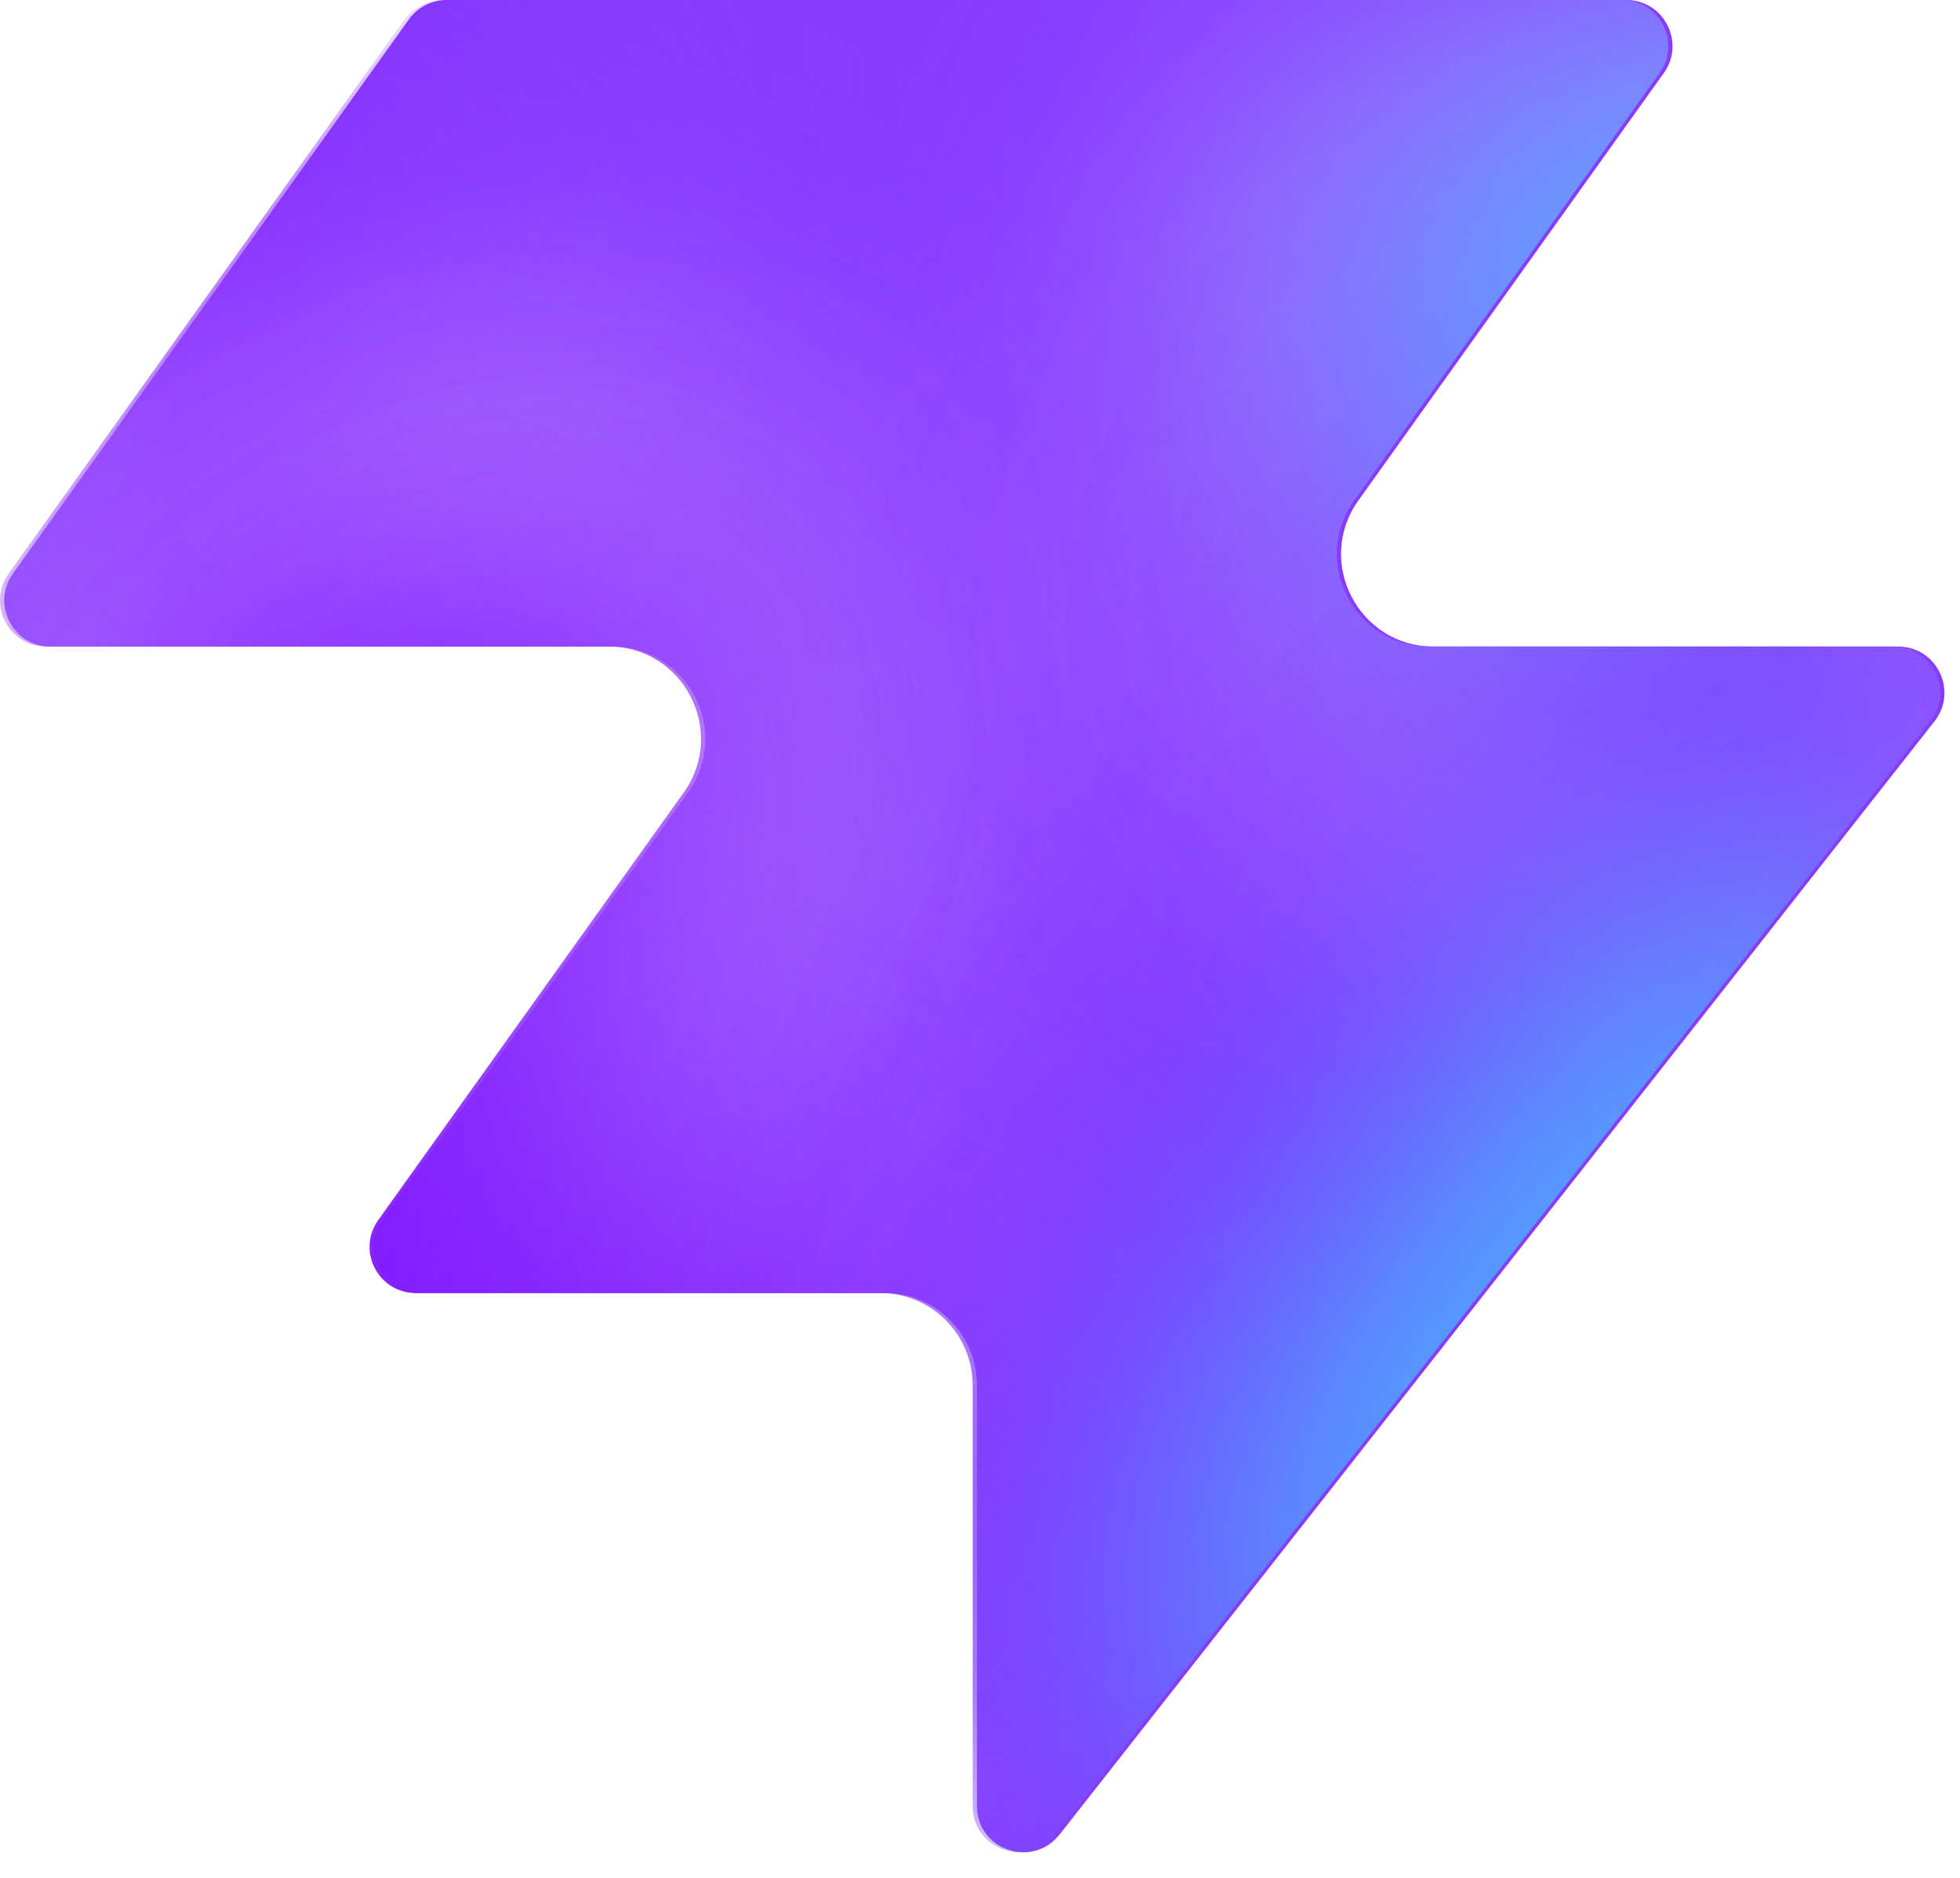
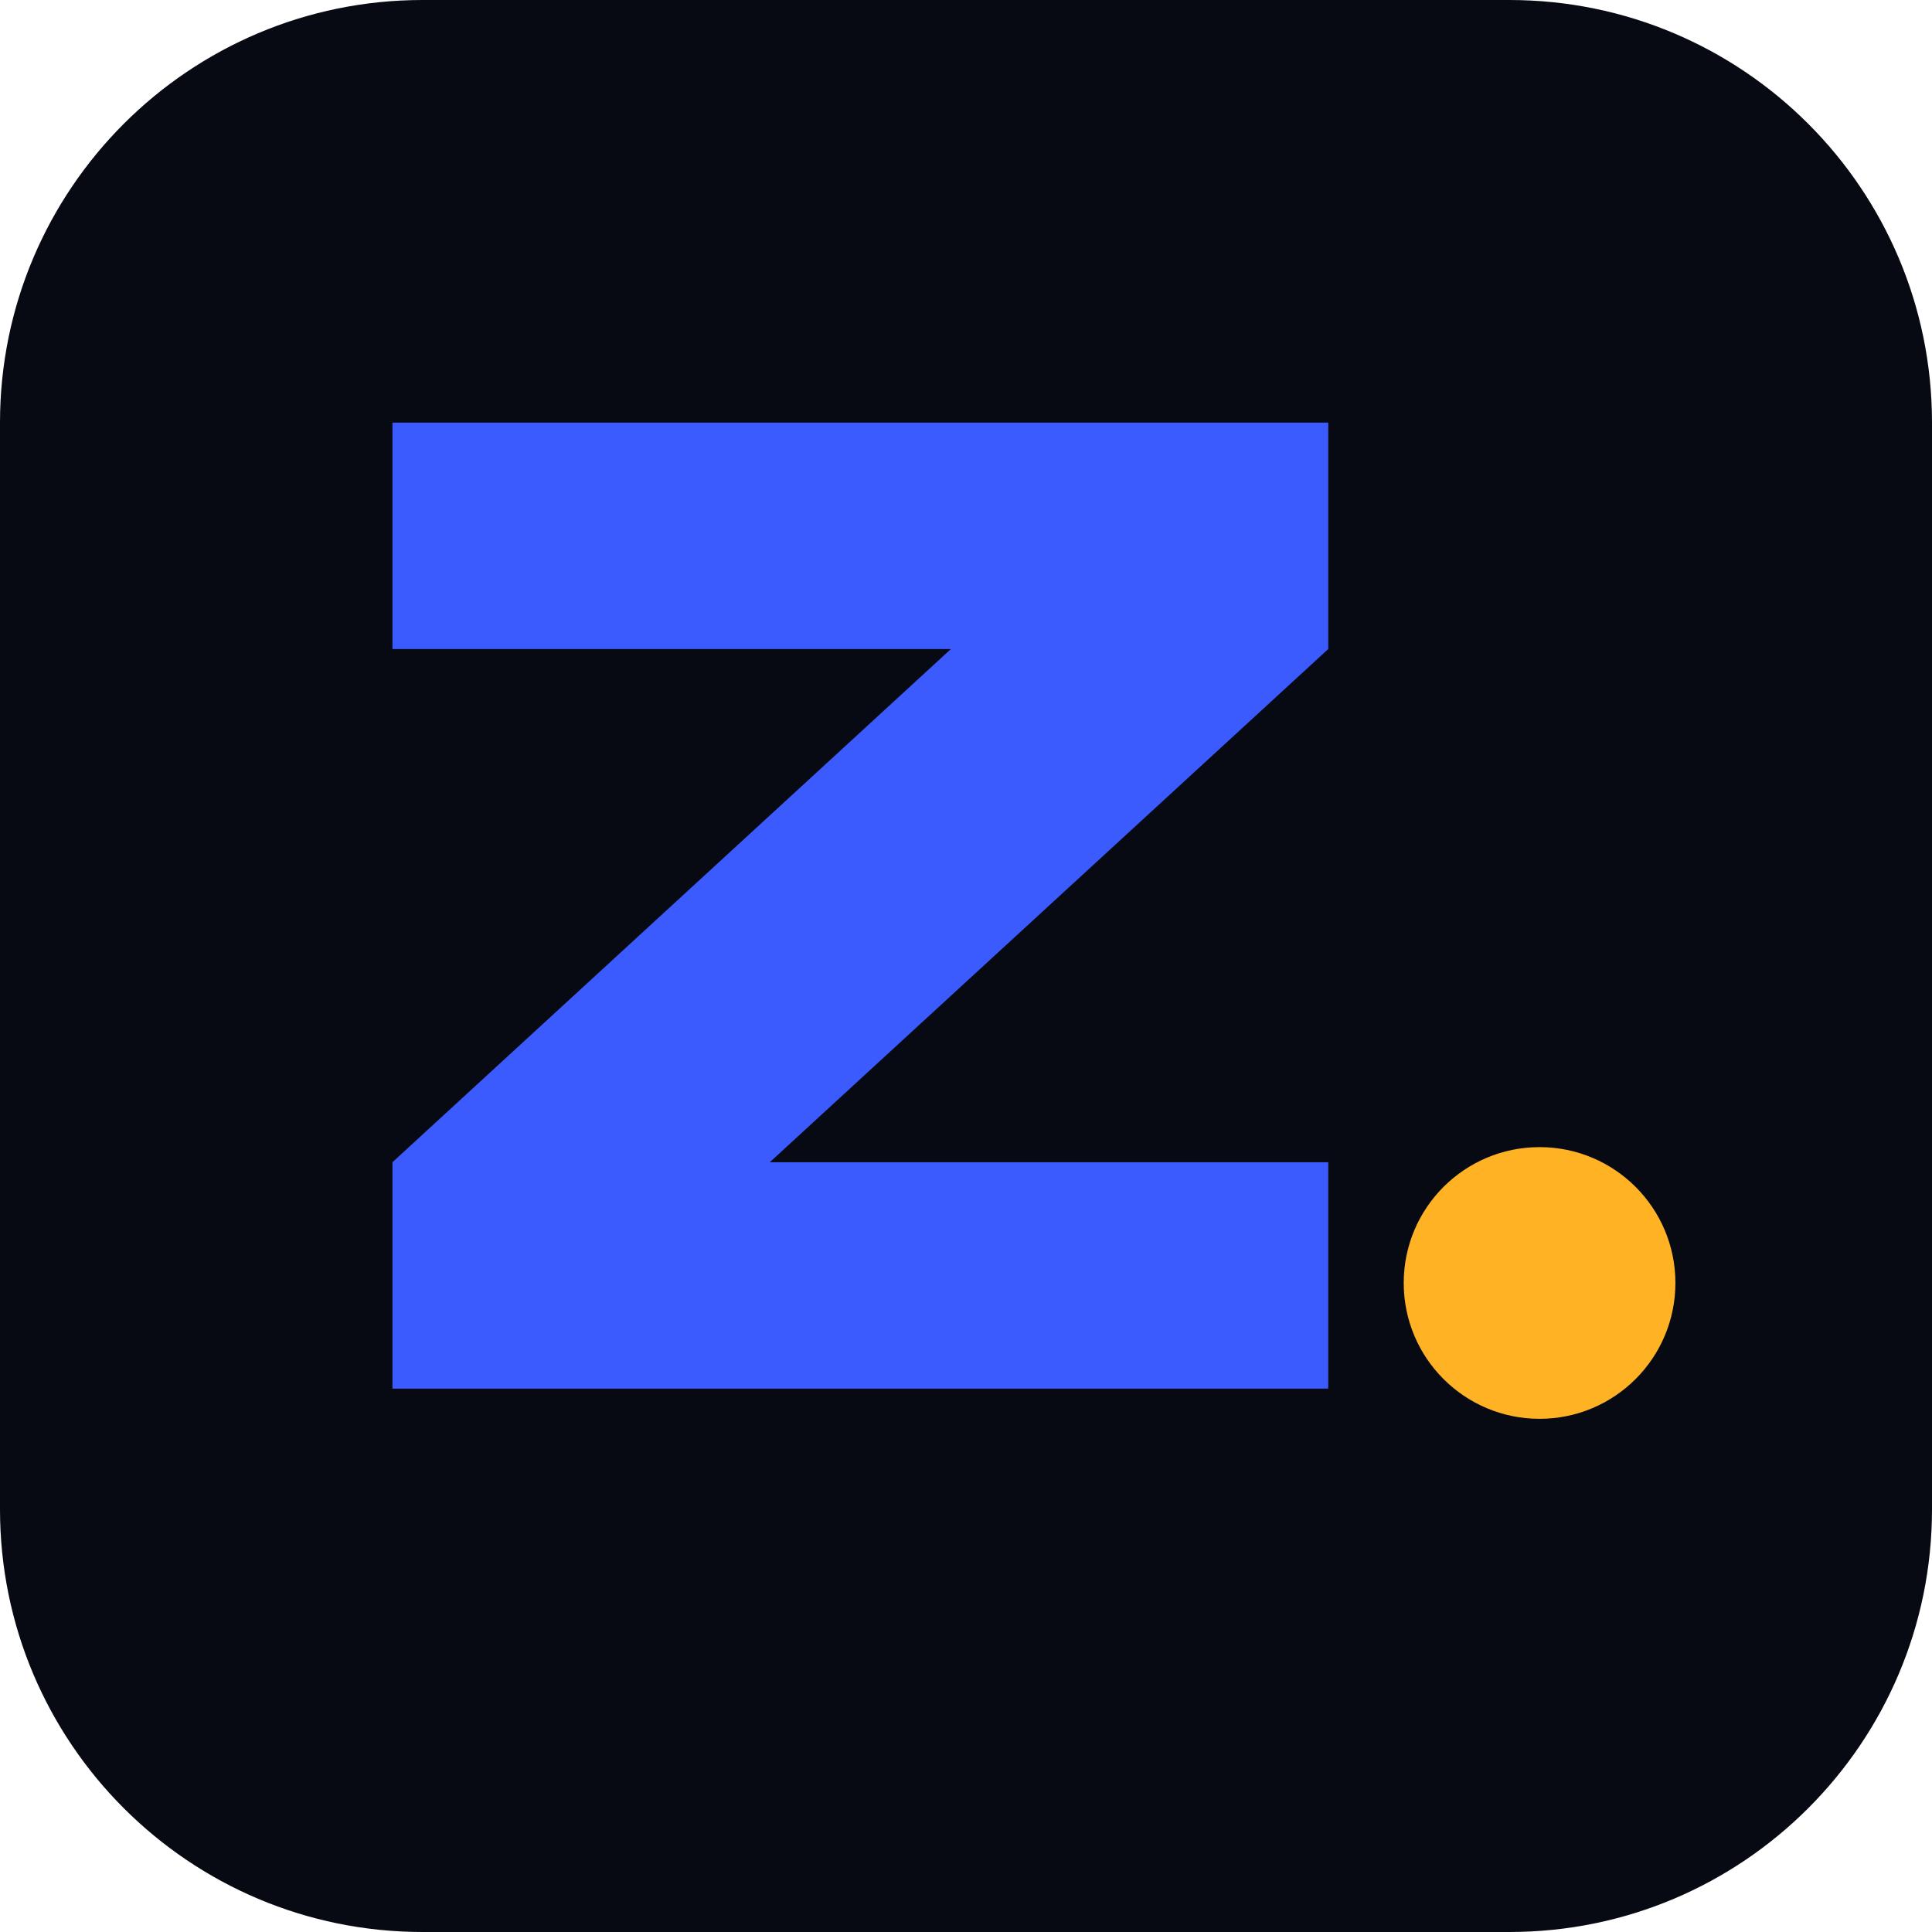
- <svg xmlns="http://www.w3.org/2000/svg" width="48" height="46" fill="none" viewBox="0 0 48 46">
-   <path fill="#863bff" d="M25.946 44.938c-.664.845-2.021.375-2.021-.698V33.937a2.26 2.26 0 0 0-2.262-2.262H10.287c-.92 0-1.456-1.04-.92-1.788l7.48-10.471c1.07-1.497 0-3.578-1.842-3.578H1.237c-.92 0-1.456-1.04-.92-1.788L10.013.474c.214-.297.556-.474.92-.474h28.894c.92 0 1.456 1.04.92 1.788l-7.48 10.471c-1.07 1.498 0 3.579 1.842 3.579h11.377c.943 0 1.473 1.088.89 1.83L25.947 44.94z" style="fill:#863bff;fill:color(display-p3 .525 .23 1);fill-opacity:1" />
-   <mask id="a" width="48" height="46" x="0" y="0" maskUnits="userSpaceOnUse" style="mask-type:alpha">
-     <path fill="#000" d="M25.842 44.938c-.664.844-2.021.375-2.021-.698V33.937a2.26 2.26 0 0 0-2.262-2.262H10.183c-.92 0-1.456-1.04-.92-1.788l7.48-10.471c1.07-1.498 0-3.579-1.842-3.579H1.133c-.92 0-1.456-1.04-.92-1.787L9.91.473c.214-.297.556-.474.92-.474h28.894c.92 0 1.456 1.04.92 1.788l-7.48 10.471c-1.07 1.498 0 3.578 1.842 3.578h11.377c.943 0 1.473 1.088.89 1.832L25.843 44.94z" style="fill:#000;fill-opacity:1" />
-   </mask>
-   <g mask="url(#a)">
-     <g filter="url(#b)">
-       <ellipse cx="5.508" cy="14.704" fill="#ede6ff" rx="5.508" ry="14.704" style="fill:#ede6ff;fill:color(display-p3 .927 .903 1);fill-opacity:1" transform="matrix(.00324 1 1 -.00324 -4.47 31.516)" />
-     </g>
-     <g filter="url(#c)">
-       <ellipse cx="10.399" cy="29.851" fill="#ede6ff" rx="10.399" ry="29.851" style="fill:#ede6ff;fill:color(display-p3 .927 .903 1);fill-opacity:1" transform="matrix(.00324 1 1 -.00324 -39.328 7.883)" />
-     </g>
-     <g filter="url(#d)">
-       <ellipse cx="5.508" cy="30.487" fill="#7e14ff" rx="5.508" ry="30.487" style="fill:#7e14ff;fill:color(display-p3 .492 .077 1);fill-opacity:1" transform="rotate(89.814 -25.913 -14.639)scale(1 -1)" />
-     </g>
-     <g filter="url(#e)">
-       <ellipse cx="5.508" cy="30.599" fill="#7e14ff" rx="5.508" ry="30.599" style="fill:#7e14ff;fill:color(display-p3 .492 .077 1);fill-opacity:1" transform="rotate(89.814 -32.644 -3.334)scale(1 -1)" />
-     </g>
-     <g filter="url(#f)">
-       <ellipse cx="5.508" cy="30.599" fill="#7e14ff" rx="5.508" ry="30.599" style="fill:#7e14ff;fill:color(display-p3 .492 .077 1);fill-opacity:1" transform="matrix(.00324 1 1 -.00324 -34.34 30.47)" />
-     </g>
-     <g filter="url(#g)">
-       <ellipse cx="14.072" cy="22.078" fill="#ede6ff" rx="14.072" ry="22.078" style="fill:#ede6ff;fill:color(display-p3 .927 .903 1);fill-opacity:1" transform="rotate(93.35 24.506 48.493)scale(-1 1)" />
-     </g>
-     <g filter="url(#h)">
-       <ellipse cx="3.47" cy="21.501" fill="#7e14ff" rx="3.47" ry="21.501" style="fill:#7e14ff;fill:color(display-p3 .492 .077 1);fill-opacity:1" transform="rotate(89.009 28.708 47.59)scale(-1 1)" />
-     </g>
-     <g filter="url(#i)">
-       <ellipse cx="3.47" cy="21.501" fill="#7e14ff" rx="3.47" ry="21.501" style="fill:#7e14ff;fill:color(display-p3 .492 .077 1);fill-opacity:1" transform="rotate(89.009 28.708 47.59)scale(-1 1)" />
-     </g>
-     <g filter="url(#j)">
-       <ellipse cx=".387" cy="8.972" fill="#7e14ff" rx="4.407" ry="29.108" style="fill:#7e14ff;fill:color(display-p3 .492 .077 1);fill-opacity:1" transform="rotate(39.51 .387 8.972)" />
-     </g>
-     <g filter="url(#k)">
-       <ellipse cx="47.523" cy="-6.092" fill="#7e14ff" rx="4.407" ry="29.108" style="fill:#7e14ff;fill:color(display-p3 .492 .077 1);fill-opacity:1" transform="rotate(37.892 47.523 -6.092)" />
-     </g>
-     <g filter="url(#l)">
-       <ellipse cx="41.412" cy="6.333" fill="#47bfff" rx="5.971" ry="9.665" style="fill:#47bfff;fill:color(display-p3 .28 .748 1);fill-opacity:1" transform="rotate(37.892 41.412 6.333)" />
-     </g>
-     <g filter="url(#m)">
-       <ellipse cx="-1.879" cy="38.332" fill="#7e14ff" rx="4.407" ry="29.108" style="fill:#7e14ff;fill:color(display-p3 .492 .077 1);fill-opacity:1" transform="rotate(37.892 -1.88 38.332)" />
-     </g>
-     <g filter="url(#n)">
-       <ellipse cx="-1.879" cy="38.332" fill="#7e14ff" rx="4.407" ry="29.108" style="fill:#7e14ff;fill:color(display-p3 .492 .077 1);fill-opacity:1" transform="rotate(37.892 -1.88 38.332)" />
-     </g>
-     <g filter="url(#o)">
-       <ellipse cx="35.651" cy="29.907" fill="#7e14ff" rx="4.407" ry="29.108" style="fill:#7e14ff;fill:color(display-p3 .492 .077 1);fill-opacity:1" transform="rotate(37.892 35.651 29.907)" />
-     </g>
-     <g filter="url(#p)">
-       <ellipse cx="38.418" cy="32.4" fill="#47bfff" rx="5.971" ry="15.297" style="fill:#47bfff;fill:color(display-p3 .28 .748 1);fill-opacity:1" transform="rotate(37.892 38.418 32.4)" />
-     </g>
-   </g>
-   <defs>
-     <filter id="b" width="60.045" height="41.654" x="-19.77" y="16.149" color-interpolation-filters="sRGB" filterUnits="userSpaceOnUse">
-       <feFlood flood-opacity="0" result="BackgroundImageFix" />
-       <feBlend in="SourceGraphic" in2="BackgroundImageFix" result="shape" />
-       <feGaussianBlur result="effect1_foregroundBlur_2002_17158" stdDeviation="7.659" />
-     </filter>
-     <filter id="c" width="90.34" height="51.437" x="-54.613" y="-7.533" color-interpolation-filters="sRGB" filterUnits="userSpaceOnUse">
-       <feFlood flood-opacity="0" result="BackgroundImageFix" />
-       <feBlend in="SourceGraphic" in2="BackgroundImageFix" result="shape" />
-       <feGaussianBlur result="effect1_foregroundBlur_2002_17158" stdDeviation="7.659" />
-     </filter>
-     <filter id="d" width="79.355" height="29.4" x="-49.64" y="2.03" color-interpolation-filters="sRGB" filterUnits="userSpaceOnUse">
-       <feFlood flood-opacity="0" result="BackgroundImageFix" />
-       <feBlend in="SourceGraphic" in2="BackgroundImageFix" result="shape" />
-       <feGaussianBlur result="effect1_foregroundBlur_2002_17158" stdDeviation="4.596" />
-     </filter>
-     <filter id="e" width="79.579" height="29.4" x="-45.045" y="20.029" color-interpolation-filters="sRGB" filterUnits="userSpaceOnUse">
-       <feFlood flood-opacity="0" result="BackgroundImageFix" />
-       <feBlend in="SourceGraphic" in2="BackgroundImageFix" result="shape" />
-       <feGaussianBlur result="effect1_foregroundBlur_2002_17158" stdDeviation="4.596" />
-     </filter>
-     <filter id="f" width="79.579" height="29.4" x="-43.513" y="21.178" color-interpolation-filters="sRGB" filterUnits="userSpaceOnUse">
-       <feFlood flood-opacity="0" result="BackgroundImageFix" />
-       <feBlend in="SourceGraphic" in2="BackgroundImageFix" result="shape" />
-       <feGaussianBlur result="effect1_foregroundBlur_2002_17158" stdDeviation="4.596" />
-     </filter>
-     <filter id="g" width="74.749" height="58.852" x="15.756" y="-17.901" color-interpolation-filters="sRGB" filterUnits="userSpaceOnUse">
-       <feFlood flood-opacity="0" result="BackgroundImageFix" />
-       <feBlend in="SourceGraphic" in2="BackgroundImageFix" result="shape" />
-       <feGaussianBlur result="effect1_foregroundBlur_2002_17158" stdDeviation="7.659" />
-     </filter>
-     <filter id="h" width="61.377" height="25.362" x="23.548" y="2.284" color-interpolation-filters="sRGB" filterUnits="userSpaceOnUse">
-       <feFlood flood-opacity="0" result="BackgroundImageFix" />
-       <feBlend in="SourceGraphic" in2="BackgroundImageFix" result="shape" />
-       <feGaussianBlur result="effect1_foregroundBlur_2002_17158" stdDeviation="4.596" />
-     </filter>
-     <filter id="i" width="61.377" height="25.362" x="23.548" y="2.284" color-interpolation-filters="sRGB" filterUnits="userSpaceOnUse">
-       <feFlood flood-opacity="0" result="BackgroundImageFix" />
-       <feBlend in="SourceGraphic" in2="BackgroundImageFix" result="shape" />
-       <feGaussianBlur result="effect1_foregroundBlur_2002_17158" stdDeviation="4.596" />
-     </filter>
-     <filter id="j" width="56.045" height="63.649" x="-27.636" y="-22.853" color-interpolation-filters="sRGB" filterUnits="userSpaceOnUse">
-       <feFlood flood-opacity="0" result="BackgroundImageFix" />
-       <feBlend in="SourceGraphic" in2="BackgroundImageFix" result="shape" />
-       <feGaussianBlur result="effect1_foregroundBlur_2002_17158" stdDeviation="4.596" />
-     </filter>
-     <filter id="k" width="54.814" height="64.646" x="20.116" y="-38.415" color-interpolation-filters="sRGB" filterUnits="userSpaceOnUse">
-       <feFlood flood-opacity="0" result="BackgroundImageFix" />
-       <feBlend in="SourceGraphic" in2="BackgroundImageFix" result="shape" />
-       <feGaussianBlur result="effect1_foregroundBlur_2002_17158" stdDeviation="4.596" />
-     </filter>
-     <filter id="l" width="33.541" height="35.313" x="24.641" y="-11.323" color-interpolation-filters="sRGB" filterUnits="userSpaceOnUse">
-       <feFlood flood-opacity="0" result="BackgroundImageFix" />
-       <feBlend in="SourceGraphic" in2="BackgroundImageFix" result="shape" />
-       <feGaussianBlur result="effect1_foregroundBlur_2002_17158" stdDeviation="4.596" />
-     </filter>
-     <filter id="m" width="54.814" height="64.646" x="-29.286" y="6.009" color-interpolation-filters="sRGB" filterUnits="userSpaceOnUse">
-       <feFlood flood-opacity="0" result="BackgroundImageFix" />
-       <feBlend in="SourceGraphic" in2="BackgroundImageFix" result="shape" />
-       <feGaussianBlur result="effect1_foregroundBlur_2002_17158" stdDeviation="4.596" />
-     </filter>
-     <filter id="n" width="54.814" height="64.646" x="-29.286" y="6.009" color-interpolation-filters="sRGB" filterUnits="userSpaceOnUse">
-       <feFlood flood-opacity="0" result="BackgroundImageFix" />
-       <feBlend in="SourceGraphic" in2="BackgroundImageFix" result="shape" />
-       <feGaussianBlur result="effect1_foregroundBlur_2002_17158" stdDeviation="4.596" />
-     </filter>
-     <filter id="o" width="54.814" height="64.646" x="8.244" y="-2.416" color-interpolation-filters="sRGB" filterUnits="userSpaceOnUse">
-       <feFlood flood-opacity="0" result="BackgroundImageFix" />
-       <feBlend in="SourceGraphic" in2="BackgroundImageFix" result="shape" />
-       <feGaussianBlur result="effect1_foregroundBlur_2002_17158" stdDeviation="4.596" />
-     </filter>
-     <filter id="p" width="39.409" height="43.623" x="18.713" y="10.588" color-interpolation-filters="sRGB" filterUnits="userSpaceOnUse">
-       <feFlood flood-opacity="0" result="BackgroundImageFix" />
-       <feBlend in="SourceGraphic" in2="BackgroundImageFix" result="shape" />
-       <feGaussianBlur result="effect1_foregroundBlur_2002_17158" stdDeviation="4.596" />
-     </filter>
-   </defs>
+ <svg xmlns="http://www.w3.org/2000/svg" viewBox="0 0 64 64">
+   <rect width="64" height="64" rx="14" fill="#070A13" />
+   <path d="M13 14h31v7.5L25.5 38.5H44V46H13v-7.5L31.5 21.5H13z" fill="#3B5BFF" />
+   <circle cx="51" cy="42.5" r="4.5" fill="#FFB224" />
</svg>
